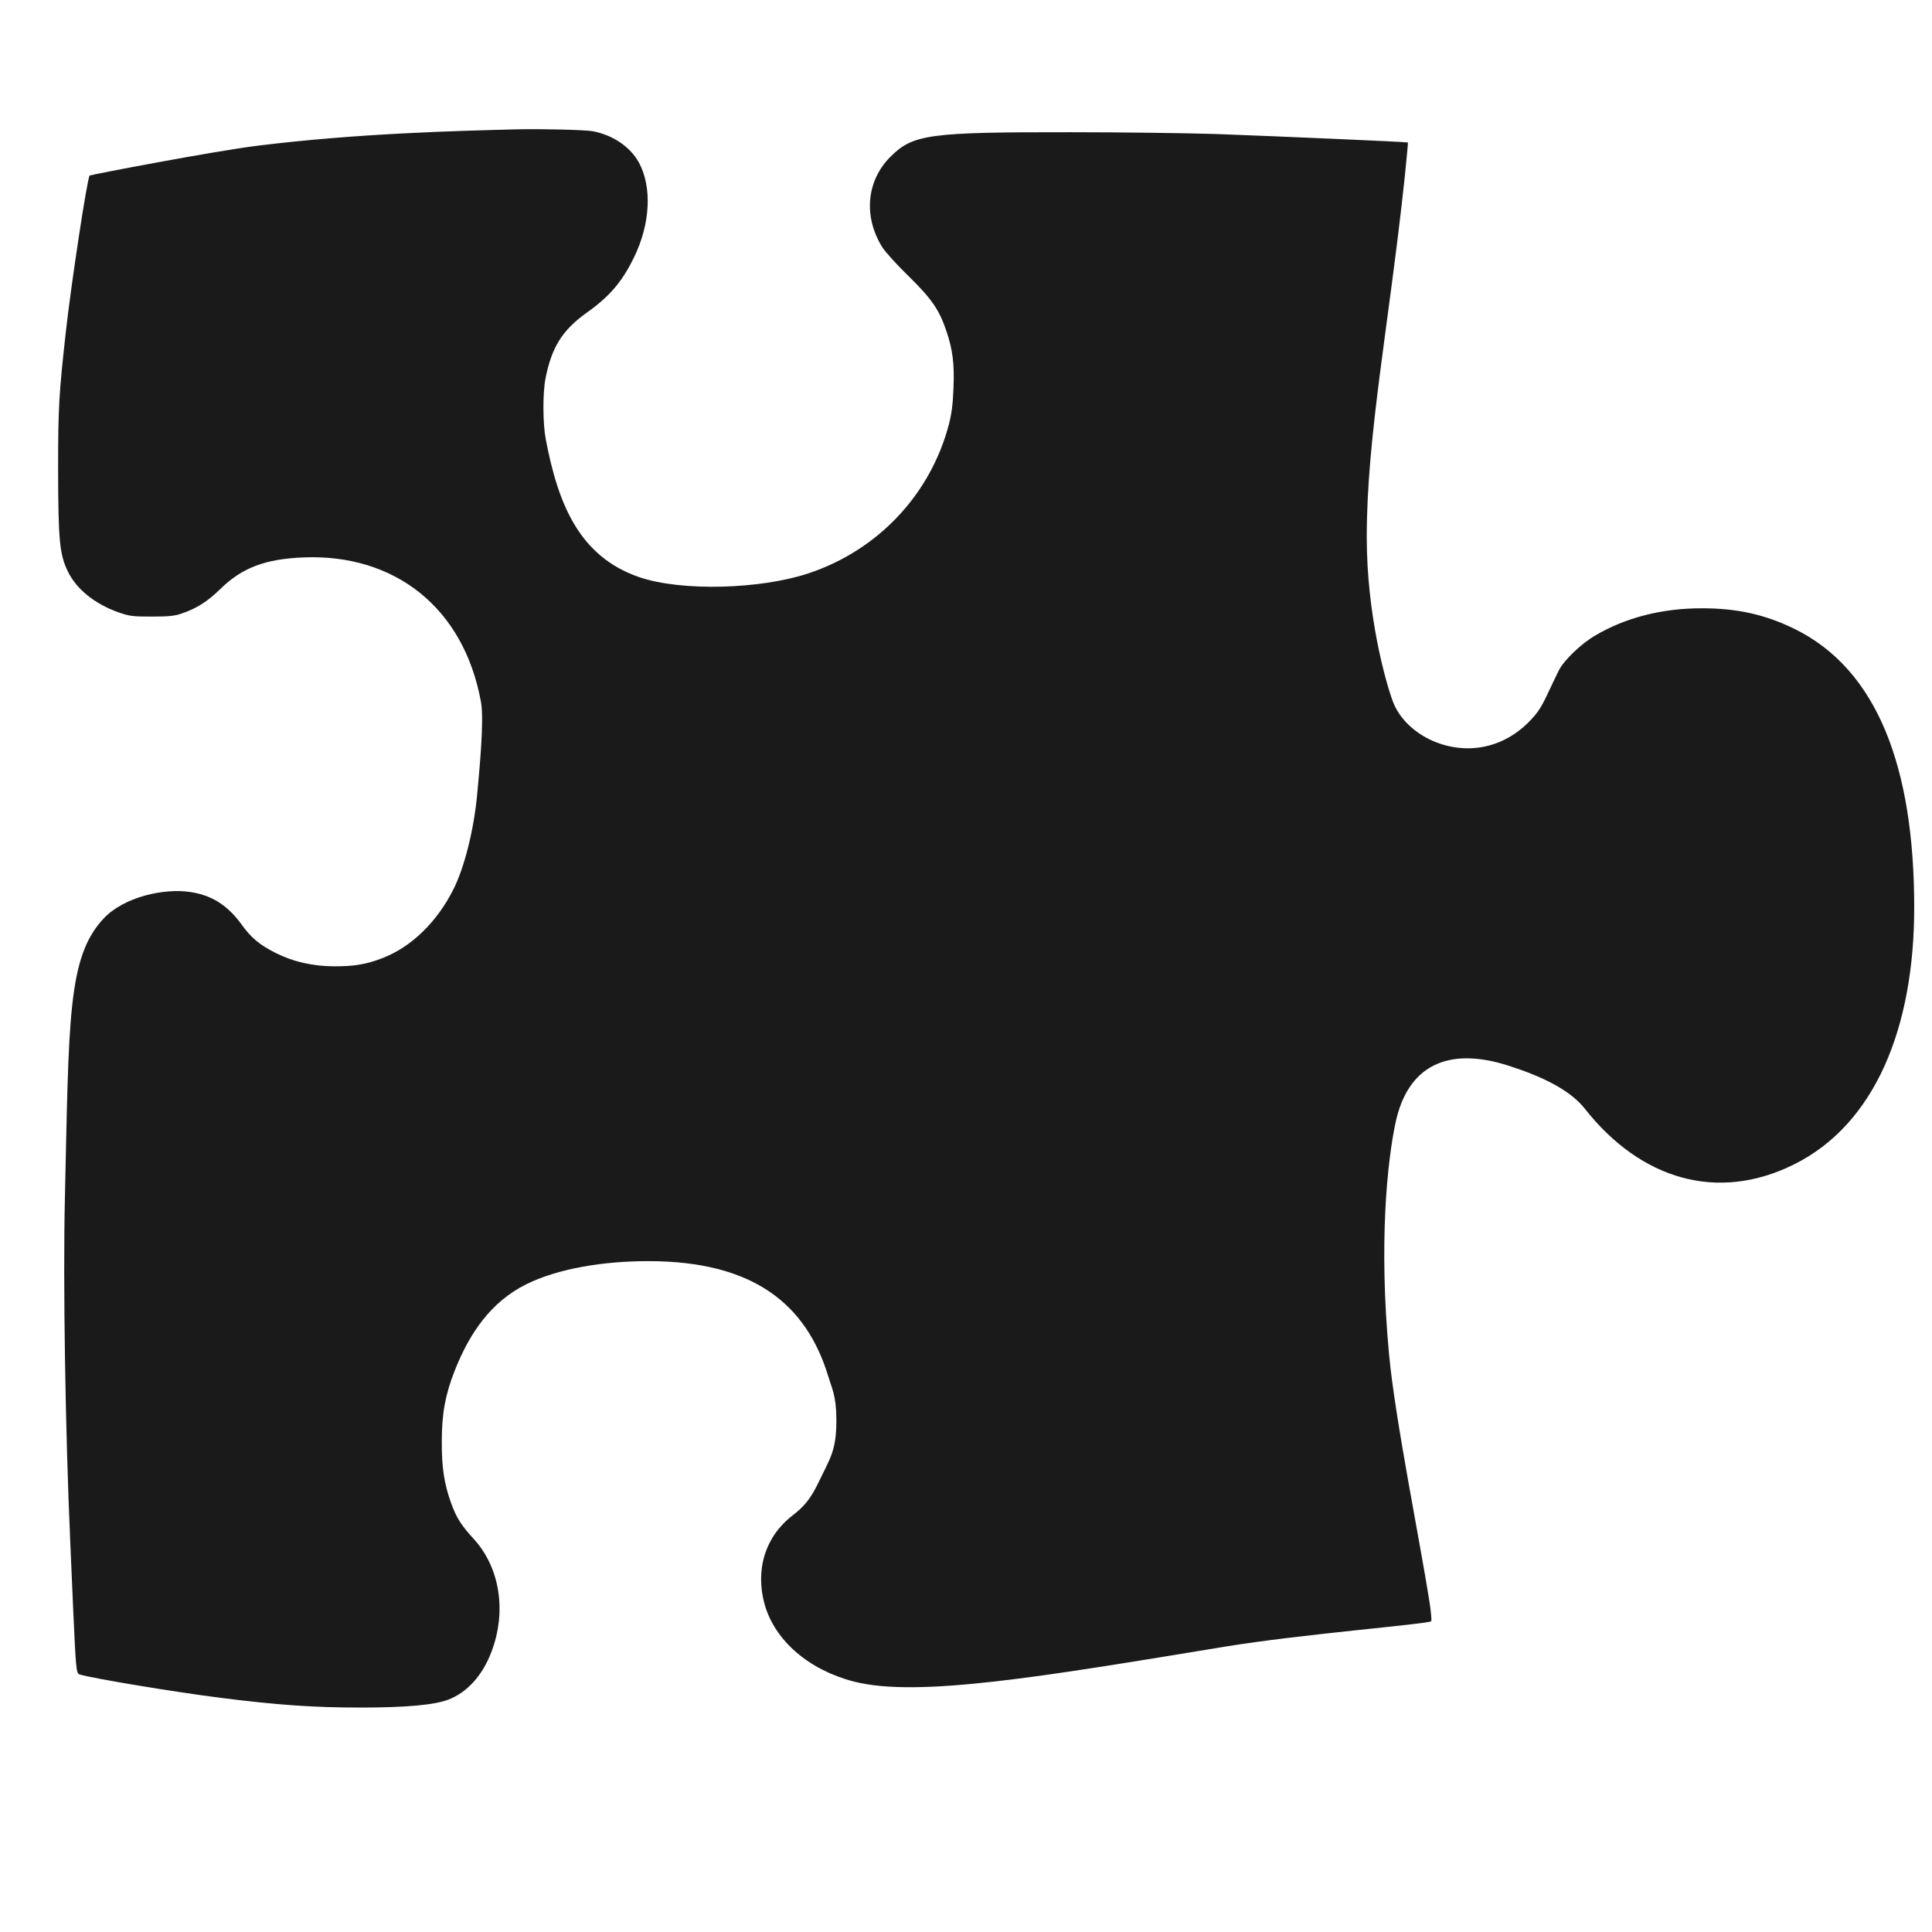
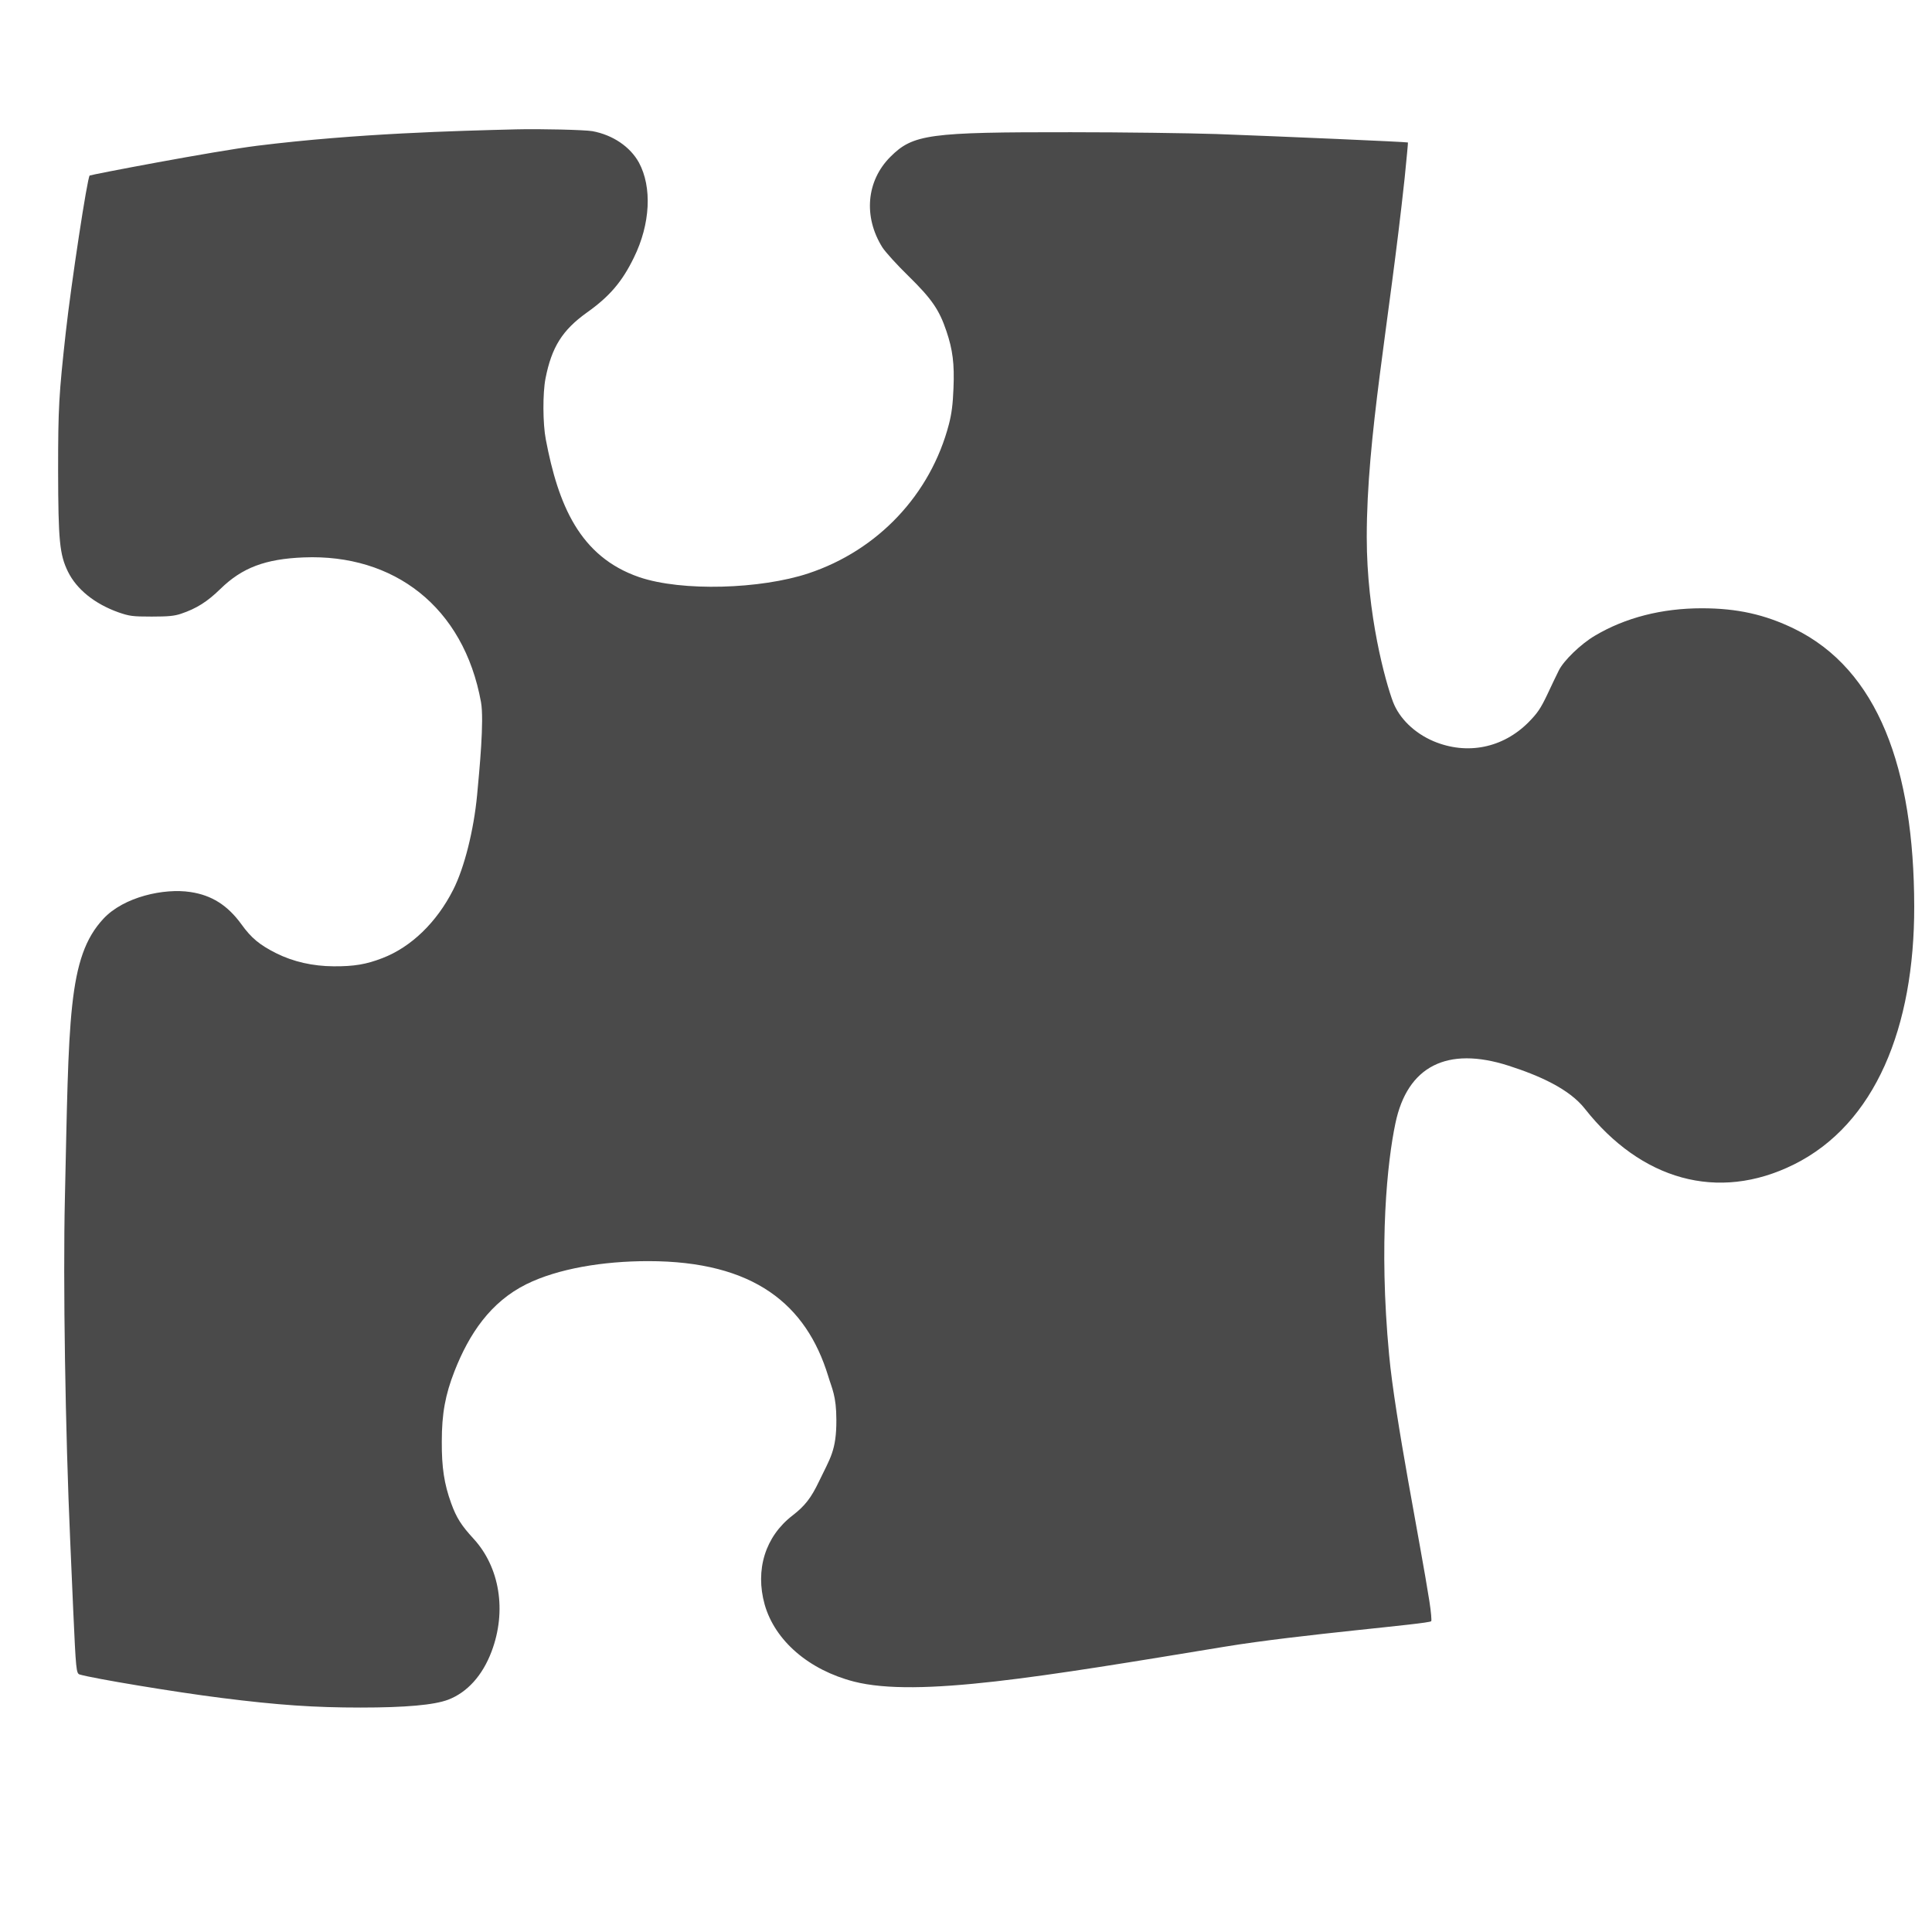
<svg xmlns="http://www.w3.org/2000/svg" version="1.0" width="1280pt" height="1280pt" viewBox="0 0 1280 1280" preserveAspectRatio="xMidYMid meet" id="svg576">
  <defs id="defs580">
    <filter style="color-interpolation-filters:sRGB;" id="filter4293">
      <feGaussianBlur result="result0" in="SourceAlpha" stdDeviation="4" id="feGaussianBlur4287" />
      <feOffset dx="5" dy="5" result="result4" id="feOffset4289" />
      <feComposite in="SourceGraphic" in2="result4" operator="xor" result="result3" id="feComposite4291" />
    </filter>
  </defs>
-   <g transform="translate(0,1280) scale(0.1,-0.1)" fill="#000000" stroke="none" id="g574" style="fill:#1a1a1a">
-     <path d="m 3420,11943 c -394,-10 -1051.559,-26.322 -1713.559,-108.322 C 1416.441,11798.678 599,11642 594,11637 c -16,-16 -122,-714 -158,-1037 -46,-416 -51,-501 -51,-920 1,-463 10,-554 65,-667 58,-118 178,-214 335,-270 73,-25 92,-28 220,-28 111,0 151,4 195,19 101,34 173,79 260,164 144,141 298,199 552,209 596,24 1059.678,-325.441 1174.678,-958.441 C 3208.678,8027.559 3176,7695 3161,7533 c -22,-232 -84,-481 -158,-627 -109,-216 -279,-381 -470,-454 -106,-41 -187,-55 -323,-54 -138,1 -267,30 -381,87 -109,55 -164,100 -230,192 -91,125 -196,192 -337,213 -174,27 -442.356,-31.441 -577.356,-177.441 C 446.644,6456.559 457,6050 430,4863 c -13,-551 3,-1551 35,-2268 3,-66 12,-273 20,-460 18,-399 20,-422 43,-429 92,-27 635,-117 937,-155 379,-48 619,-64 925,-64 296,0 487,17 579,52 126,48 228,160 288,320 101,268 54,558 -120,747 -80,87 -113,138 -148,235 -46,127 -63,236 -62,409 0,184 23,309 84,465 97,248 238.881,459.119 476.881,577.119 209,103 507.034,152.559 807.034,152.559 C 4995.915,4444.678 5342,4157 5487,3683 c 24,-81 54.119,-129.119 54.119,-290.119 C 5542.119,3188.881 5499,3138 5426,2985 c -52,-109 -93,-162 -176,-226 -180,-139 -248,-359 -184,-589 68,-240 293,-434 592,-511 423,-108 1255.441,33.915 2454.441,230.915 C 8615.441,1972.915 9461,2040 9482,2059 c 4,3 -1,63 -12,133 -59,378 -227.797,1210.559 -266.797,1631.559 C 9133.203,4566.559 9192,5107 9245,5358 c 79,378 342,512 748,382 203,-65 403.678,-153.441 507.678,-286.441 370,-469 878.322,-619.559 1384.322,-368.559 540,268 798.203,910 797.203,1708 -1,917 -240.203,1571 -796.203,1842 -194,94 -377,135 -611,135 -265,0 -507,-62 -709,-182 -93,-55 -207,-165 -239,-231 -14,-28 -49,-101 -77,-161 -43,-90 -64,-121 -123,-181 -170,-171 -407,-219 -629,-126 -127,54 -227,151 -269,261 -50,133 -173.915,578.356 -173.915,1091.356 0,670 145.915,1398.644 250.915,2377.644 13,129 23,235 22,237 -4,4 -836,40 -1268,56 -184,6 -618,12 -965,12 -941,1 -1046,-13 -1196,-163 -159,-159 -180,-397 -53,-600 20,-31 98,-117 174,-191 153,-150 203,-223 250,-363 42,-124 54,-217 47,-380 -4,-105 -12,-167 -30,-237 C 6166,9525 5817,9154 5355,9001 5041,8897 4518.407,8879.441 4234.407,8976.441 3839.407,9112.441 3698,9457 3616,9889 c -20,104 -21,305 -2,403 41,209 112,321 274,437 152,108 234,205 312,365 109,222 121,466 33,629 -58,105 -173,183 -308,208 -50,9 -346,16 -505,12 z" id="path572" style="fill:#1a1a1a" />
+   <g transform="translate(0,1280) scale(0.1,-0.1)" fill="#000000" stroke="none" id="g574" style="fill:#4a4a4a">
+     <path d="m 3420,11943 c -394,-10 -1051.559,-26.322 -1713.559,-108.322 C 1416.441,11798.678 599,11642 594,11637 c -16,-16 -122,-714 -158,-1037 -46,-416 -51,-501 -51,-920 1,-463 10,-554 65,-667 58,-118 178,-214 335,-270 73,-25 92,-28 220,-28 111,0 151,4 195,19 101,34 173,79 260,164 144,141 298,199 552,209 596,24 1059.678,-325.441 1174.678,-958.441 C 3208.678,8027.559 3176,7695 3161,7533 c -22,-232 -84,-481 -158,-627 -109,-216 -279,-381 -470,-454 -106,-41 -187,-55 -323,-54 -138,1 -267,30 -381,87 -109,55 -164,100 -230,192 -91,125 -196,192 -337,213 -174,27 -442.356,-31.441 -577.356,-177.441 C 446.644,6456.559 457,6050 430,4863 c -13,-551 3,-1551 35,-2268 3,-66 12,-273 20,-460 18,-399 20,-422 43,-429 92,-27 635,-117 937,-155 379,-48 619,-64 925,-64 296,0 487,17 579,52 126,48 228,160 288,320 101,268 54,558 -120,747 -80,87 -113,138 -148,235 -46,127 -63,236 -62,409 0,184 23,309 84,465 97,248 238.881,459.119 476.881,577.119 209,103 507.034,152.559 807.034,152.559 C 4995.915,4444.678 5342,4157 5487,3683 c 24,-81 54.119,-129.119 54.119,-290.119 C 5542.119,3188.881 5499,3138 5426,2985 c -52,-109 -93,-162 -176,-226 -180,-139 -248,-359 -184,-589 68,-240 293,-434 592,-511 423,-108 1255.441,33.915 2454.441,230.915 C 8615.441,1972.915 9461,2040 9482,2059 c 4,3 -1,63 -12,133 -59,378 -227.797,1210.559 -266.797,1631.559 C 9133.203,4566.559 9192,5107 9245,5358 c 79,378 342,512 748,382 203,-65 403.678,-153.441 507.678,-286.441 370,-469 878.322,-619.559 1384.322,-368.559 540,268 798.203,910 797.203,1708 -1,917 -240.203,1571 -796.203,1842 -194,94 -377,135 -611,135 -265,0 -507,-62 -709,-182 -93,-55 -207,-165 -239,-231 -14,-28 -49,-101 -77,-161 -43,-90 -64,-121 -123,-181 -170,-171 -407,-219 -629,-126 -127,54 -227,151 -269,261 -50,133 -173.915,578.356 -173.915,1091.356 0,670 145.915,1398.644 250.915,2377.644 13,129 23,235 22,237 -4,4 -836,40 -1268,56 -184,6 -618,12 -965,12 -941,1 -1046,-13 -1196,-163 -159,-159 -180,-397 -53,-600 20,-31 98,-117 174,-191 153,-150 203,-223 250,-363 42,-124 54,-217 47,-380 -4,-105 -12,-167 -30,-237 C 6166,9525 5817,9154 5355,9001 5041,8897 4518.407,8879.441 4234.407,8976.441 3839.407,9112.441 3698,9457 3616,9889 c -20,104 -21,305 -2,403 41,209 112,321 274,437 152,108 234,205 312,365 109,222 121,466 33,629 -58,105 -173,183 -308,208 -50,9 -346,16 -505,12 z" id="path572" style="fill:#4a4a4a" />
  </g>
</svg>
